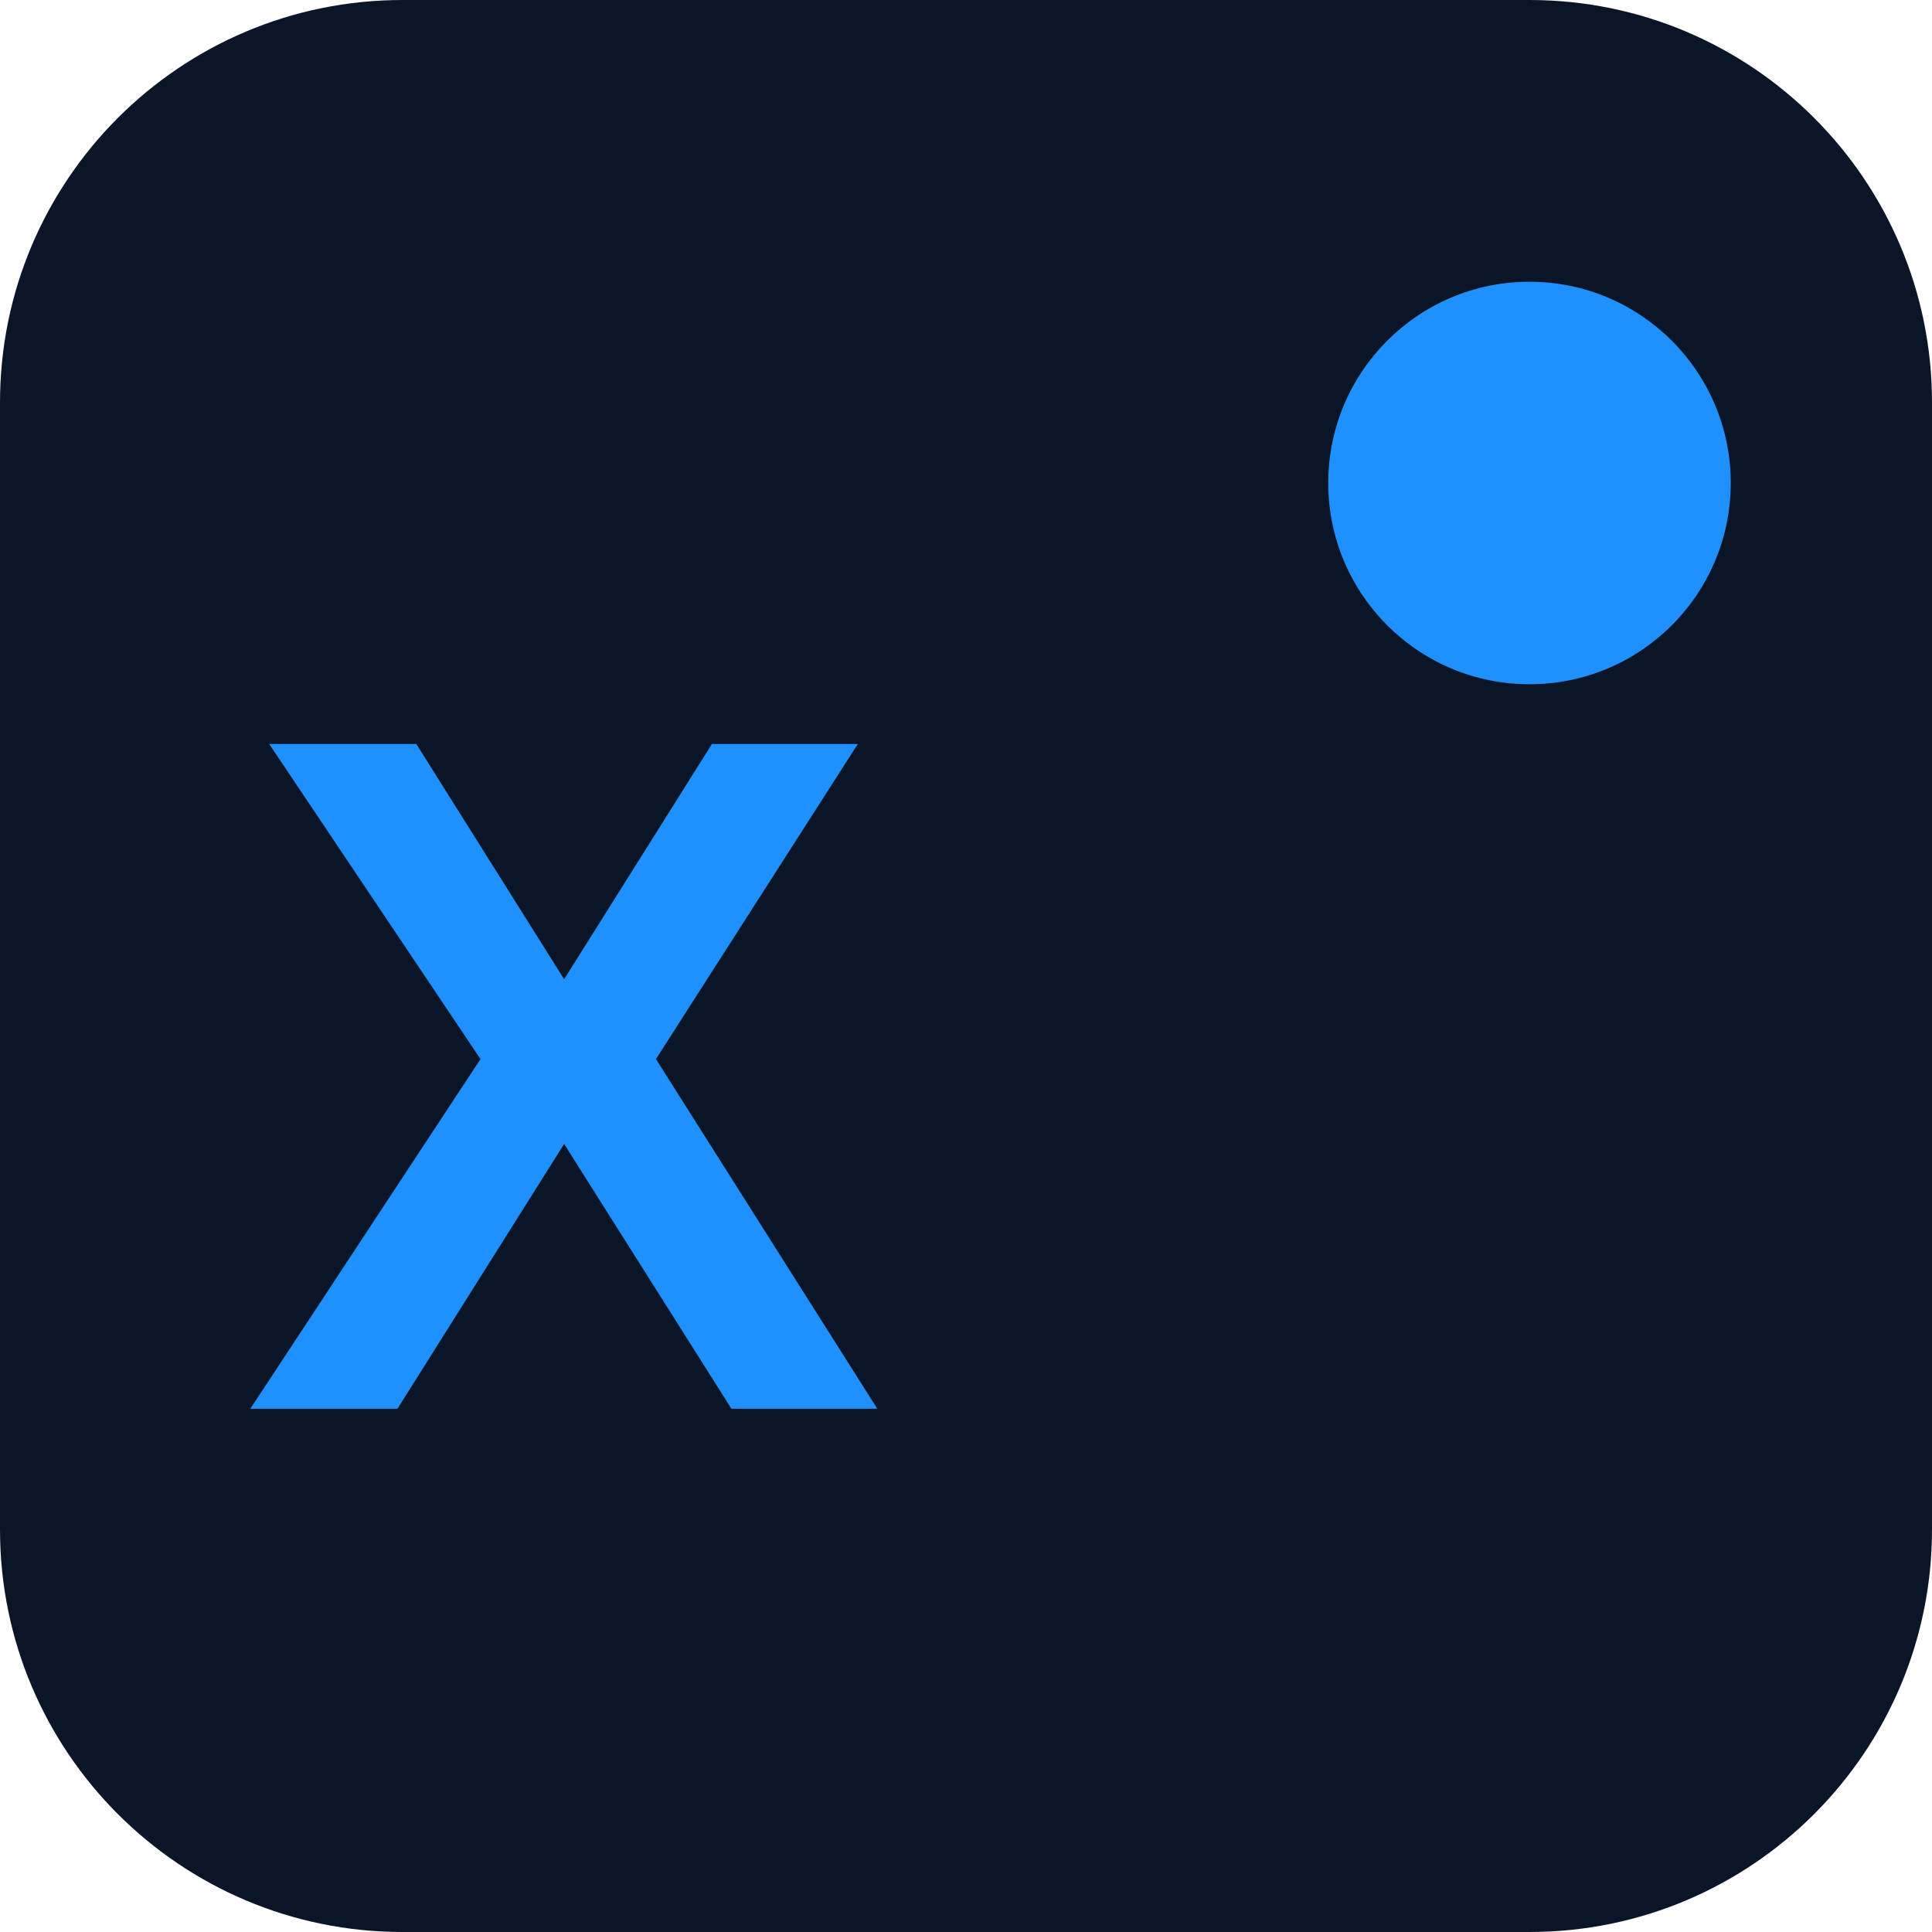
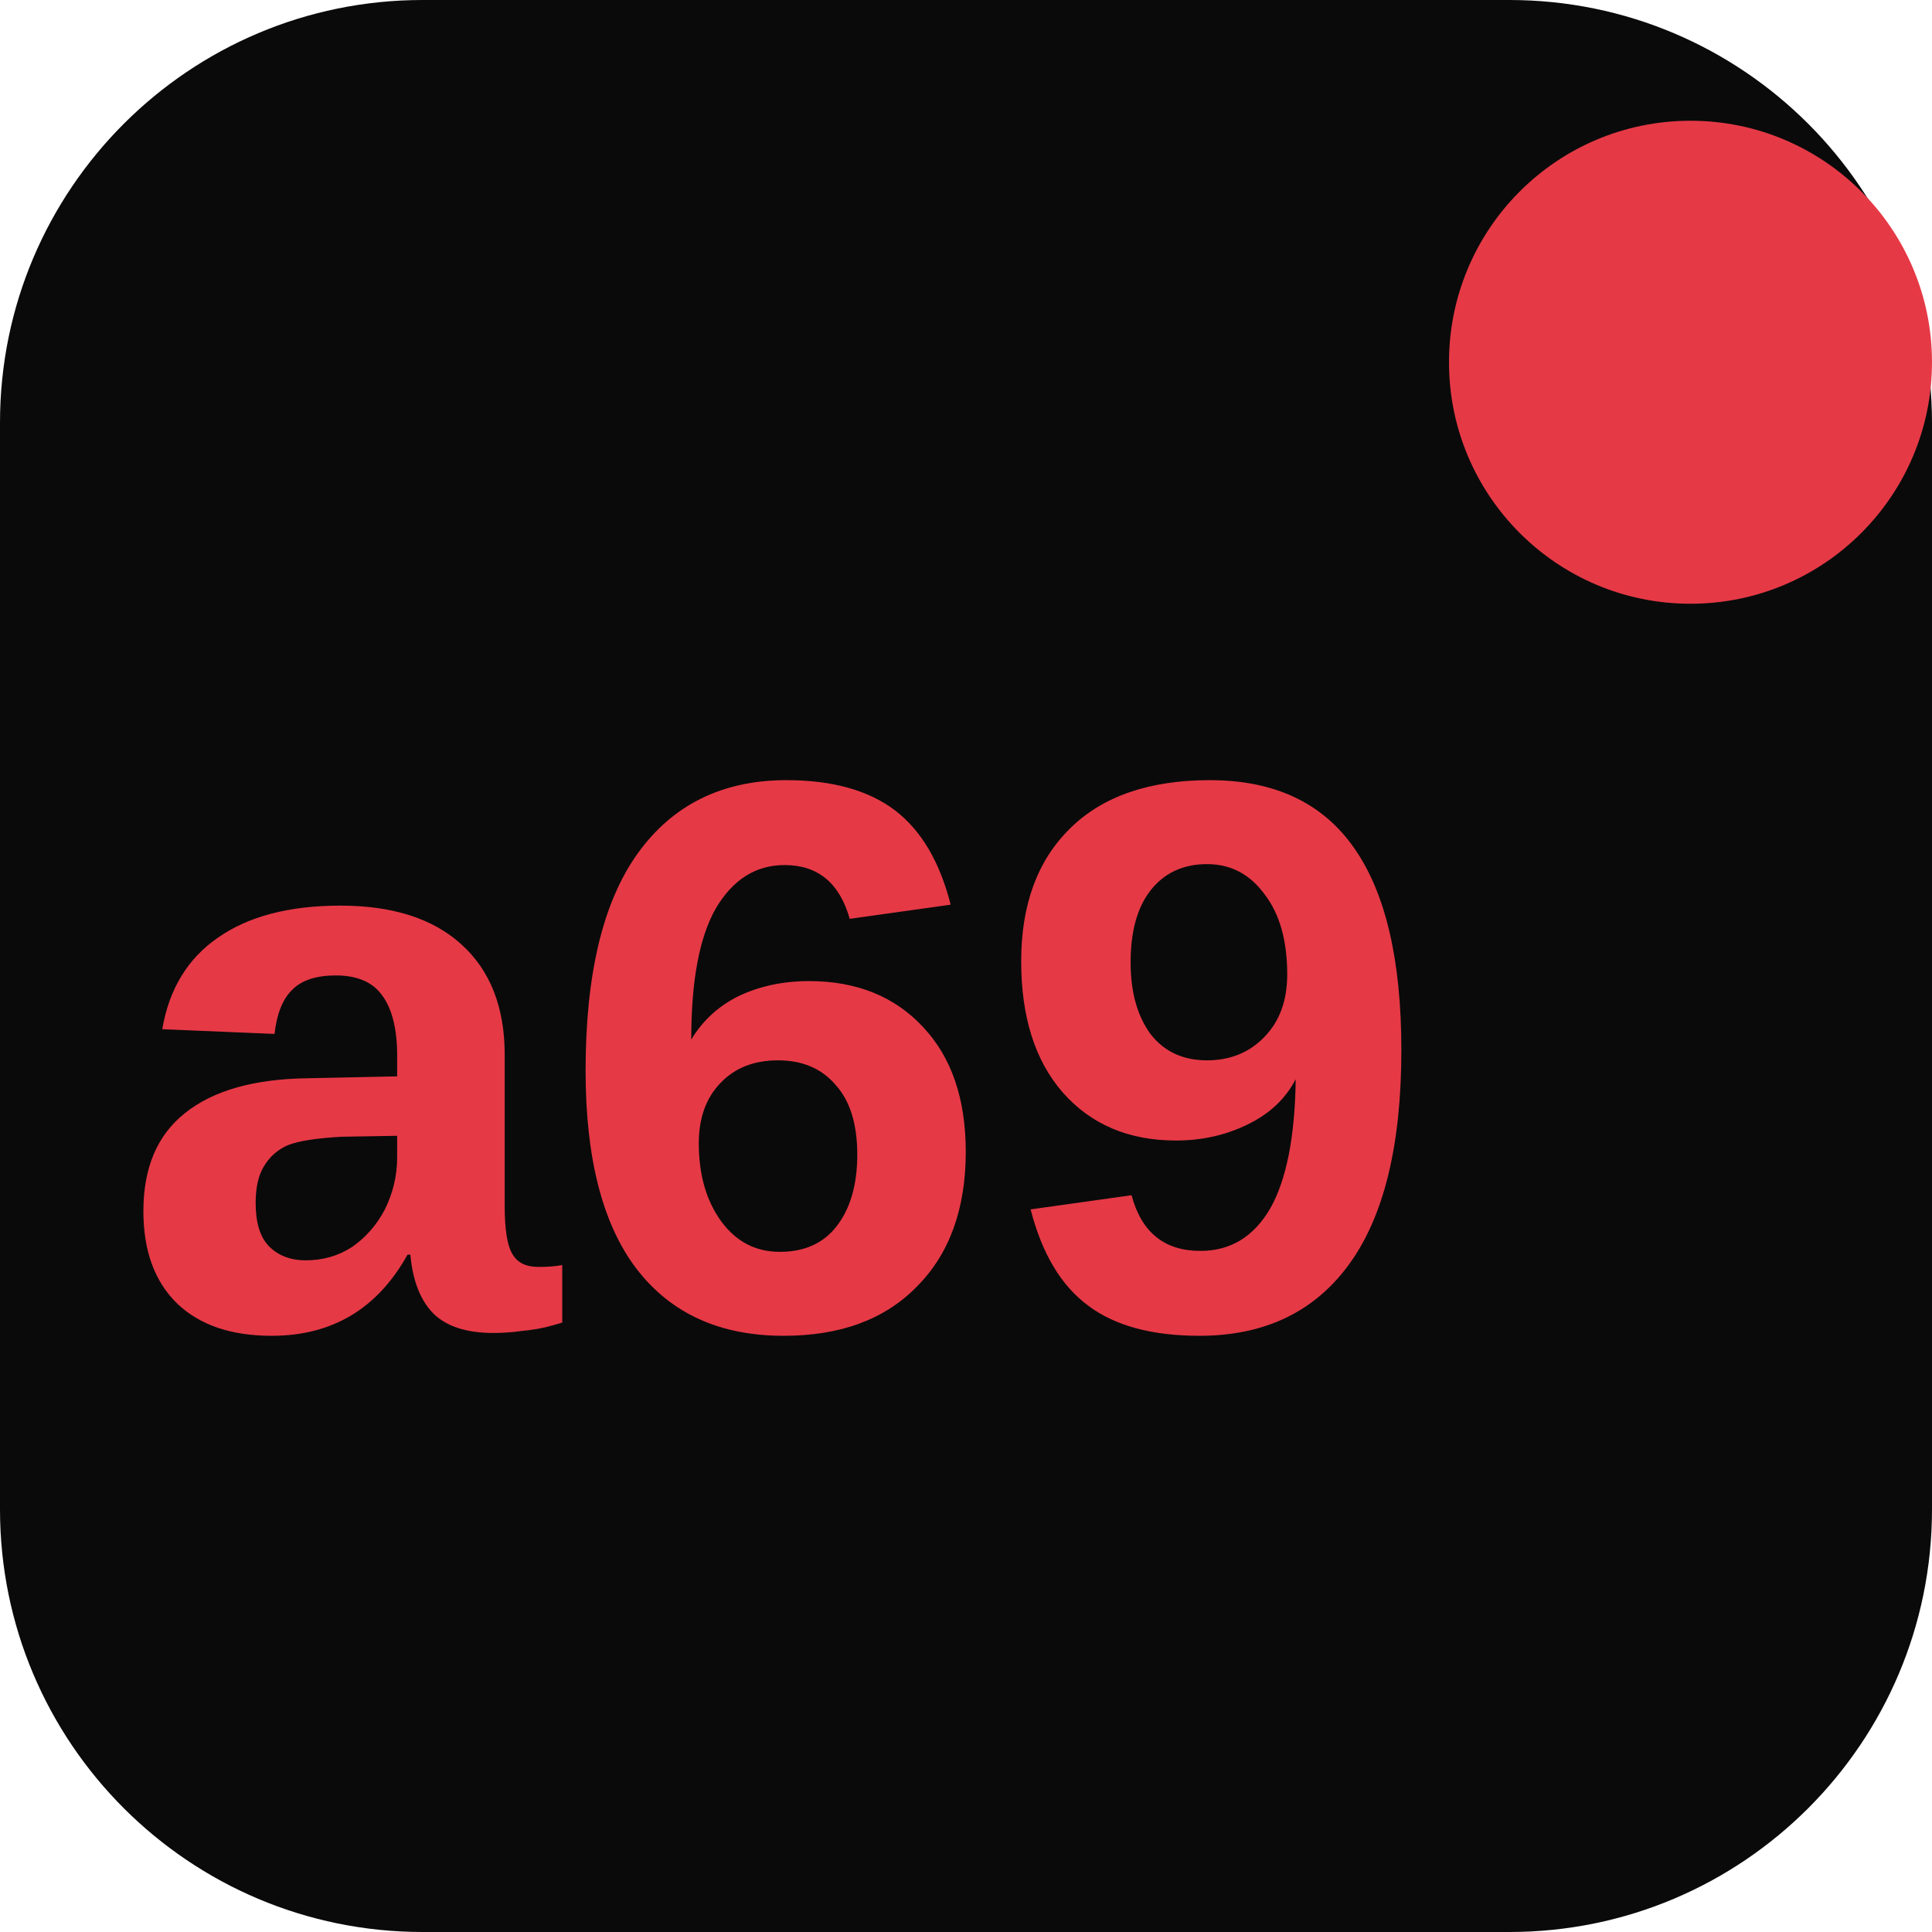
- <svg xmlns="http://www.w3.org/2000/svg" width="48" height="48" viewBox="0 0 48 48" fill="none">
-   <rect width="48" height="48" rx="10" fill="#0a1628" />
-   <text x="6" y="35" font-size="24" font-weight="900" fill="#1E90FF" font-family="Arial, sans-serif">X</text>
-   <circle cx="38" cy="12" r="5" fill="#1E90FF" />
+ <svg xmlns="http://www.w3.org/2000/svg" viewBox="0 0 32 32">
+   <rect width="32" height="32" rx="7" fill="#0a0a0a" />
+   <text x="2" y="22" font-family="Arial" font-weight="900" font-size="13" fill="#E63946">a69</text>
+   <circle cx="28" cy="6" r="4" fill="#E63946" />
</svg>
